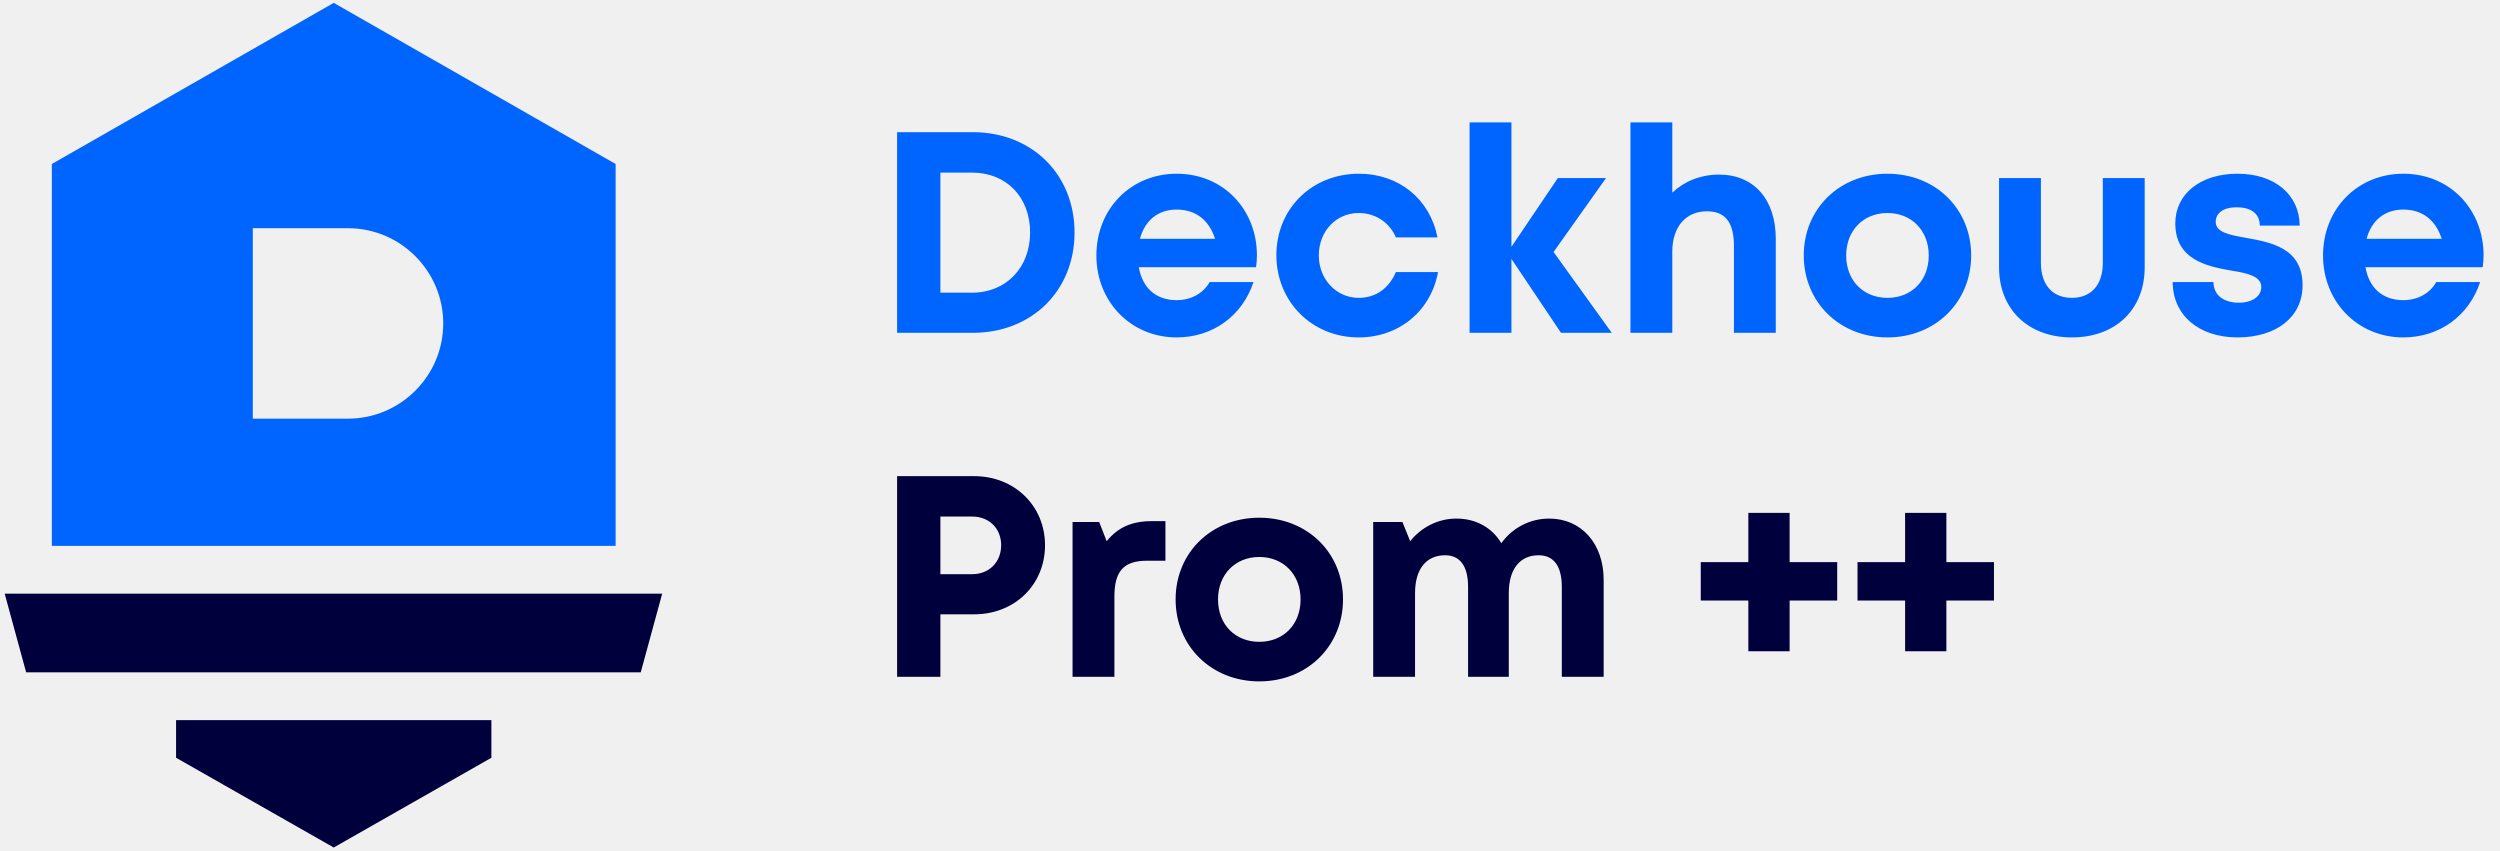
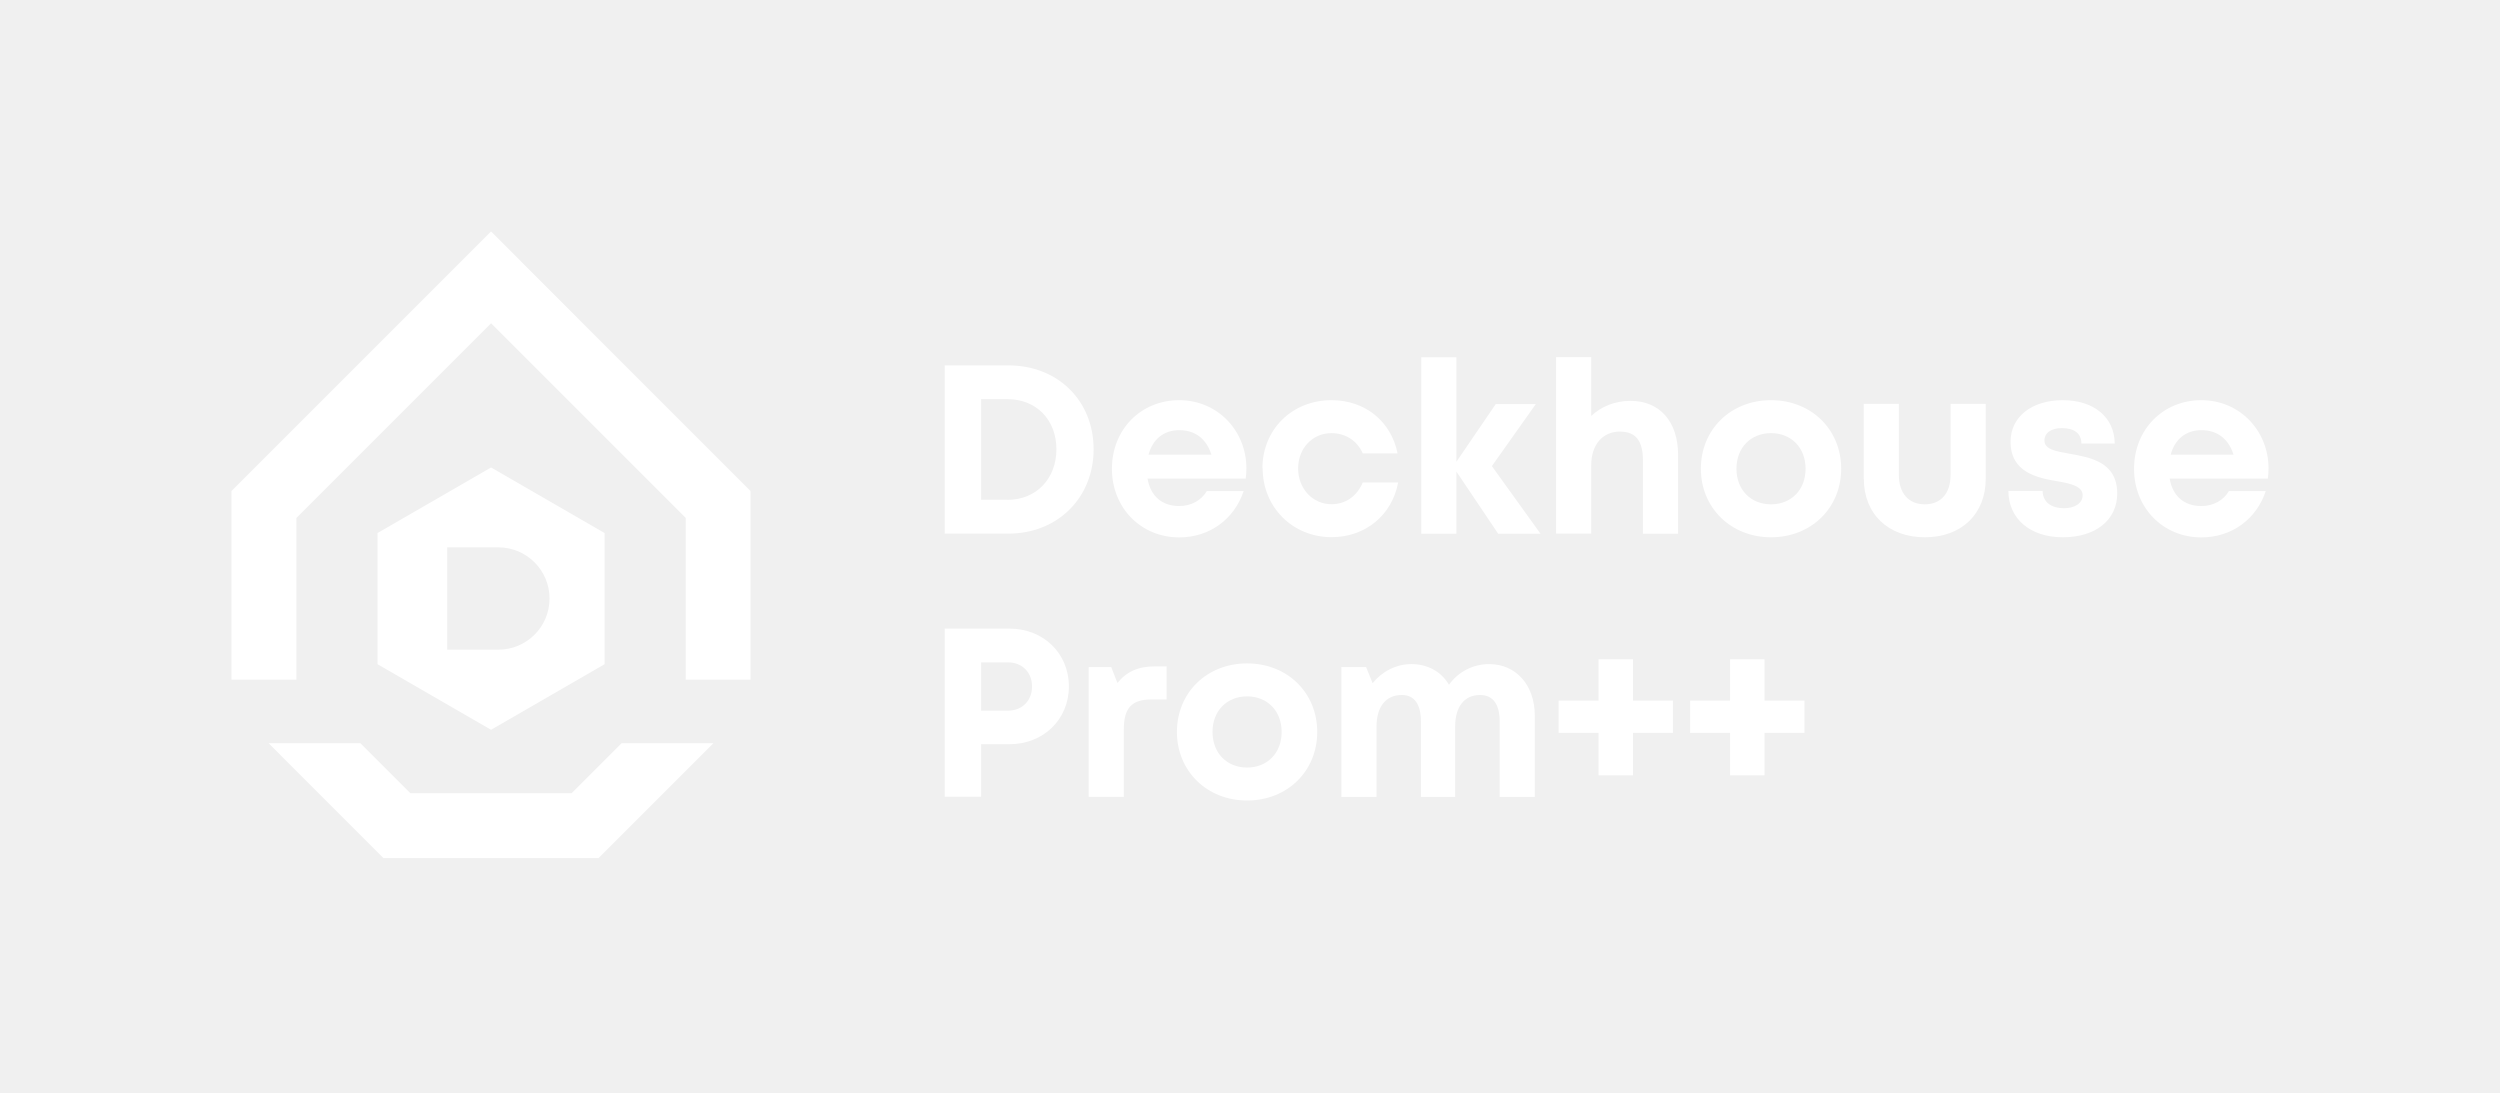
- <svg xmlns="http://www.w3.org/2000/svg" width="391" height="133" viewBox="0 0 782 267" fill="none">
-   <path d="M303.96 41.499C322.5 41.499 335.91 54.729 335.91 72.999C335.91 91.269 322.5 104.499 303.96 104.499H280.2V41.499H303.96ZM303.69 91.899C314.49 91.899 321.96 83.979 321.96 72.999C321.96 61.839 314.49 54.189 303.69 54.189H293.79V91.899H303.69ZM393.169 80.109C393.169 81.369 393.079 82.629 392.899 83.889H356.089C357.259 90.549 361.579 94.239 367.969 94.239C372.559 94.239 376.339 92.079 378.319 88.569H392.089C388.579 99.189 379.309 105.939 367.969 105.939C353.659 105.939 342.769 94.779 342.769 80.199C342.769 65.619 353.569 54.549 367.969 54.549C382.909 54.549 393.169 66.069 393.169 80.109ZM367.969 65.799C362.119 65.799 357.979 69.219 356.449 74.979H380.029C378.139 69.039 373.909 65.799 367.969 65.799ZM425.113 105.939C410.443 105.939 399.283 94.689 399.283 80.109C399.283 65.529 410.443 54.549 425.203 54.549C437.803 54.549 447.523 62.559 449.863 74.529H436.813C434.743 69.759 430.333 66.879 425.113 66.879C418.003 66.879 412.603 72.639 412.603 80.199C412.603 87.669 418.093 93.519 425.113 93.519C430.423 93.519 434.563 90.639 436.813 85.419H450.043C447.793 97.659 437.803 105.939 425.113 105.939ZM504.583 104.499H488.653L473.083 81.279V104.499H459.943V38.439H473.083V77.499L487.663 55.899H502.783L486.313 79.119L504.583 104.499ZM538.262 54.819C549.242 54.819 556.082 62.649 556.082 74.979V104.499H542.942V77.229C542.942 69.939 540.332 66.339 534.482 66.339C527.912 66.339 523.592 71.109 523.592 79.029V104.499H510.452V38.439H523.592V60.489C527.282 56.979 532.412 54.819 538.262 54.819ZM591.149 105.939C576.119 105.939 564.869 94.869 564.869 80.199C564.869 65.529 576.119 54.549 591.149 54.549C606.179 54.549 617.429 65.529 617.429 80.199C617.429 94.869 606.179 105.939 591.149 105.939ZM591.149 93.519C598.709 93.519 604.109 88.119 604.109 80.199C604.109 72.369 598.709 66.879 591.149 66.879C583.589 66.879 578.189 72.369 578.189 80.199C578.189 88.119 583.589 93.519 591.149 93.519ZM649.047 105.939C635.367 105.939 626.187 97.119 626.187 83.979V55.899H639.327V82.539C639.327 89.469 643.017 93.519 649.047 93.519C655.167 93.519 658.767 89.379 658.767 82.539V55.899H671.907V83.979C671.907 97.119 662.817 105.939 649.047 105.939ZM701.051 105.939C688.901 105.939 680.711 98.919 680.711 88.569H693.491C693.581 92.889 696.911 95.049 701.591 95.049C705.191 95.049 708.521 93.339 708.521 90.099C708.521 86.769 704.291 85.779 699.161 84.969C691.421 83.619 681.521 81.549 681.521 70.119C681.521 60.939 689.351 54.549 701.051 54.549C712.751 54.549 720.491 61.119 720.581 70.839H708.071C707.981 66.969 705.281 65.079 700.691 65.079C696.641 65.079 694.211 66.879 694.211 69.669C694.211 72.909 698.351 73.719 703.391 74.619C711.311 76.059 721.481 77.679 721.481 89.559C721.481 99.459 713.381 105.939 701.051 105.939ZM778.306 80.109C778.306 81.369 778.216 82.629 778.036 83.889H741.226C742.396 90.549 746.716 94.239 753.106 94.239C757.696 94.239 761.476 92.079 763.456 88.569H777.226C773.716 99.189 764.446 105.939 753.106 105.939C738.796 105.939 727.906 94.779 727.906 80.199C727.906 65.619 738.706 54.549 753.106 54.549C768.046 54.549 778.306 66.069 778.306 80.109ZM753.106 65.799C747.256 65.799 743.116 69.219 741.586 74.979H765.166C763.276 69.039 759.046 65.799 753.106 65.799Z" fill="#0064FF" />
-   <path d="M304.41 149.499C317.01 149.499 326.64 158.769 326.64 171.189C326.64 183.609 317.1 192.879 304.41 192.879H293.79V212.499H280.2V149.499H304.41ZM303.78 180.279C309.18 180.279 312.87 176.409 312.87 171.189C312.87 165.969 309.18 162.189 303.78 162.189H293.79V180.279H303.78ZM360.126 163.629H364.446V176.049H358.686C351.306 176.049 348.426 179.379 348.426 187.299V212.499H335.286V163.899H343.656L345.996 169.929C349.506 165.609 353.826 163.629 360.126 163.629ZM393.922 213.939C378.892 213.939 367.642 202.869 367.642 188.199C367.642 173.529 378.892 162.549 393.922 162.549C408.952 162.549 420.202 173.529 420.202 188.199C420.202 202.869 408.952 213.939 393.922 213.939ZM393.922 201.519C401.482 201.519 406.882 196.119 406.882 188.199C406.882 180.369 401.482 174.879 393.922 174.879C386.362 174.879 380.962 180.369 380.962 188.199C380.962 196.119 386.362 201.519 393.922 201.519ZM484.941 162.819C495.021 162.819 502.041 170.649 502.041 182.079V212.499H488.901V184.239C488.901 177.759 486.381 174.339 481.611 174.339C475.761 174.339 472.251 178.659 472.251 186.219V212.499H459.471V184.239C459.471 177.759 456.951 174.339 452.271 174.339C446.331 174.339 442.821 178.659 442.821 186.219V212.499H429.681V163.899H438.861L441.291 169.929C444.711 165.609 450.021 162.819 455.781 162.819C461.991 162.819 467.031 165.699 469.911 170.559C473.241 165.879 478.731 162.819 484.941 162.819ZM575.367 176.499V188.559H560.427V204.489H547.467V188.559H532.527V176.499H547.467V161.019H560.427V176.499H575.367ZM624.586 176.499V188.559H609.646V204.489H596.686V188.559H581.746V176.499H596.686V161.019H609.646V176.499H624.586Z" fill="#00003C" />
-   <path d="M0 186.391H206.443L199.704 211.1H6.739L0 186.391Z" fill="#00003C" />
-   <path d="M152.814 237.917V226.1L53.815 226.1V237.917L103.314 266.1L152.814 237.917Z" fill="#00003C" />
-   <path fill-rule="evenodd" clip-rule="evenodd" d="M191.821 51.489V171.391H103.315H14.81V51.489L103.315 0.9L191.821 51.489ZM77.902 131.446H107.799C124.264 131.446 137.696 118.014 137.696 101.549C137.696 85.083 124.264 71.651 107.799 71.651H77.902V131.446Z" fill="#0064FF" />
+ <svg xmlns="http://www.w3.org/2000/svg" width="540" height="236" viewBox="0 0 540 236" fill="none">
+   <g clip-path="url(#clip0_1473_1404)">
+     <path d="M204.059 78.923H217.803C228.507 78.923 236.22 86.562 236.22 97.043C236.22 107.525 228.433 115.262 217.803 115.262H204.059V78.923ZM217.605 107.97C223.835 107.97 228.186 103.396 228.186 97.043C228.186 90.69 223.86 86.216 217.605 86.216H211.92V107.945H217.605V107.97Z" fill="white" />
+     <path d="M240.175 101.246C240.175 92.791 246.404 86.438 254.71 86.438C263.017 86.438 269.221 93.063 269.221 101.147C269.221 101.888 269.172 102.63 269.073 103.372H247.863C248.53 107.203 251.027 109.304 254.71 109.304C257.331 109.304 259.506 108.068 260.668 106.066H268.628C266.601 112.172 261.237 116.078 254.71 116.078C246.429 116.078 240.175 109.675 240.175 101.27V101.246ZM261.657 98.205C260.594 94.769 258.122 92.915 254.735 92.915C251.348 92.915 248.975 94.892 248.085 98.205H261.657Z" fill="white" />
+     <path d="M272.683 101.171C272.683 92.766 279.085 86.438 287.614 86.438C294.882 86.438 300.493 91.036 301.878 97.933H294.362C293.126 95.164 290.605 93.558 287.589 93.558C283.485 93.558 280.395 96.845 280.395 101.196C280.395 105.547 283.535 108.909 287.589 108.909C290.654 108.909 293.077 107.203 294.362 104.212H302.001C300.691 111.257 294.931 116.028 287.614 116.028C279.184 116.028 272.732 109.527 272.732 101.147L272.683 101.171Z" fill="white" />
+     <path d="M314.583 101.864V115.287H306.994V77.168H314.583V99.738L323.087 87.278H331.739L322.247 100.677L332.753 115.287H323.606L314.583 101.864Z" fill="white" />
+     <path d="M349.983 93.211C346.201 93.211 343.704 95.98 343.704 100.529V115.262H336.115V77.143H343.704V89.849C345.83 87.822 348.822 86.586 352.184 86.586C358.537 86.586 362.467 91.11 362.467 98.254V115.287H354.878V99.515C354.878 95.313 353.395 93.236 349.983 93.236V93.211Z" fill="white" />
+     <path d="M367.387 101.246C367.387 92.742 373.863 86.438 382.54 86.438C391.217 86.438 397.694 92.742 397.694 101.246C397.694 109.749 391.193 116.053 382.54 116.053C373.888 116.053 367.387 109.7 367.387 101.246ZM390.006 101.246C390.006 96.697 386.916 93.558 382.54 93.558C378.165 93.558 375.075 96.697 375.075 101.246C375.075 105.794 378.165 108.934 382.54 108.934C386.916 108.934 390.006 105.794 390.006 101.246Z" fill="white" />
+     <path d="M402.563 103.421V87.229H410.153V102.556C410.153 106.536 412.254 108.934 415.764 108.934C419.275 108.934 421.326 106.511 421.326 102.556V87.229H428.916V103.421C428.916 110.985 423.7 116.053 415.764 116.053C407.829 116.053 402.588 110.985 402.588 103.421H402.563Z" fill="white" />
+     <path d="M433.811 106.041H441.202C441.251 108.538 443.155 109.774 445.874 109.774C447.975 109.774 449.854 108.81 449.854 106.956C449.854 105.102 447.432 104.459 444.465 103.965C439.991 103.223 434.28 102.012 434.28 95.412C434.28 90.097 438.779 86.438 445.553 86.438C452.326 86.438 456.751 90.195 456.776 95.807H449.582C449.558 93.582 448 92.47 445.355 92.47C443.007 92.47 441.598 93.558 441.598 95.164C441.598 97.043 443.995 97.463 446.912 97.983C451.486 98.798 457.32 99.762 457.32 106.61C457.32 112.32 452.648 116.053 445.578 116.053C438.507 116.053 433.835 112.048 433.811 106.041Z" fill="white" />
+     <path d="M460.954 101.246C460.954 92.791 467.184 86.438 475.49 86.438C483.796 86.438 490.001 93.063 490.001 101.147C490.001 101.888 489.951 102.63 489.852 103.372H468.642C469.31 107.203 471.806 109.304 475.49 109.304C478.11 109.304 480.286 108.068 481.447 106.066H489.407C487.38 112.172 482.016 116.078 475.49 116.078C467.208 116.078 460.954 109.675 460.954 101.27V101.246ZM482.436 98.205C481.373 94.769 478.901 92.915 475.514 92.915C472.128 92.915 469.755 94.892 468.865 98.205H482.436Z" fill="white" />
+     <path d="M204.059 135.78H218.05C225.343 135.78 230.88 141.095 230.88 148.264C230.88 155.433 225.343 160.748 218.05 160.748H211.92V172.094H204.059V135.755V135.78ZM217.704 153.505C220.819 153.505 222.92 151.304 222.92 148.289C222.92 145.273 220.844 143.073 217.704 143.073H211.92V153.505H217.704Z" fill="white" />
+     <path d="M235.155 144.086H240.025L241.36 147.522C243.362 145.05 245.884 143.938 249.493 143.938H251.99V151.082H248.702C244.425 151.082 242.744 152.961 242.744 157.559V172.119H235.155V144.086Z" fill="white" />
+     <path d="M254.215 158.103C254.215 149.599 260.692 143.295 269.368 143.295C278.045 143.295 284.522 149.599 284.522 158.103C284.522 166.606 278.021 172.91 269.368 172.91C260.716 172.91 254.215 166.557 254.215 158.103ZM276.834 158.103C276.834 153.554 273.744 150.415 269.368 150.415C264.993 150.415 261.903 153.554 261.903 158.103C261.903 162.651 264.993 165.791 269.368 165.791C273.744 165.791 276.834 162.651 276.834 158.103Z" fill="white" />
+     <path d="M289.788 144.086H295.078L296.487 147.572C298.465 145.075 301.555 143.443 304.842 143.443C308.402 143.443 311.344 145.1 312.976 147.918C314.879 145.199 318.093 143.443 321.652 143.443C327.462 143.443 331.516 147.992 331.516 154.568V172.144H323.927V155.828C323.927 152.096 322.468 150.118 319.7 150.118C316.313 150.118 314.31 152.615 314.31 156.99V172.144H306.919V155.828C306.919 152.096 305.485 150.118 302.791 150.118C299.355 150.118 297.327 152.615 297.327 156.99V172.144H289.738V144.111L289.788 144.086Z" fill="white" />
+     <path d="M345.287 158.3H336.659V151.329H345.287V142.405H352.727V151.329H361.355V158.3H352.727V167.471H345.287V158.3Z" fill="white" />
+     <path d="M373.691 158.3H365.063V151.329H373.691V142.405H381.132V151.329H389.759V158.3H381.132V167.471H373.691V158.3Z" fill="white" />
+     <path d="M64.017 146.806V111.876L106.067 69.826L148.117 111.876V146.806H162.108V106.066L106.067 50L50.001 106.066V146.806H64.017Z" fill="white" />
+     <path d="M134.273 160.525L123.471 171.328H88.639L77.837 160.525H58.011L82.83 185.345H129.28L154.099 160.525H134.273Z" fill="white" />
+     <path d="M106.066 100.974L81.543 115.139V143.468L106.066 157.633L130.588 143.468V115.139L106.066 100.974ZM118.698 129.279C118.698 135.385 113.754 140.329 107.648 140.329H96.598V118.229H107.648C113.754 118.229 118.698 123.173 118.698 129.279Z" fill="white" />
+   </g>
+   <defs>
+     <clipPath id="clip0_1473_1404">
+       <rect width="440" height="135.345" fill="white" transform="translate(50 50)" />
+     </clipPath>
+   </defs>
</svg>
